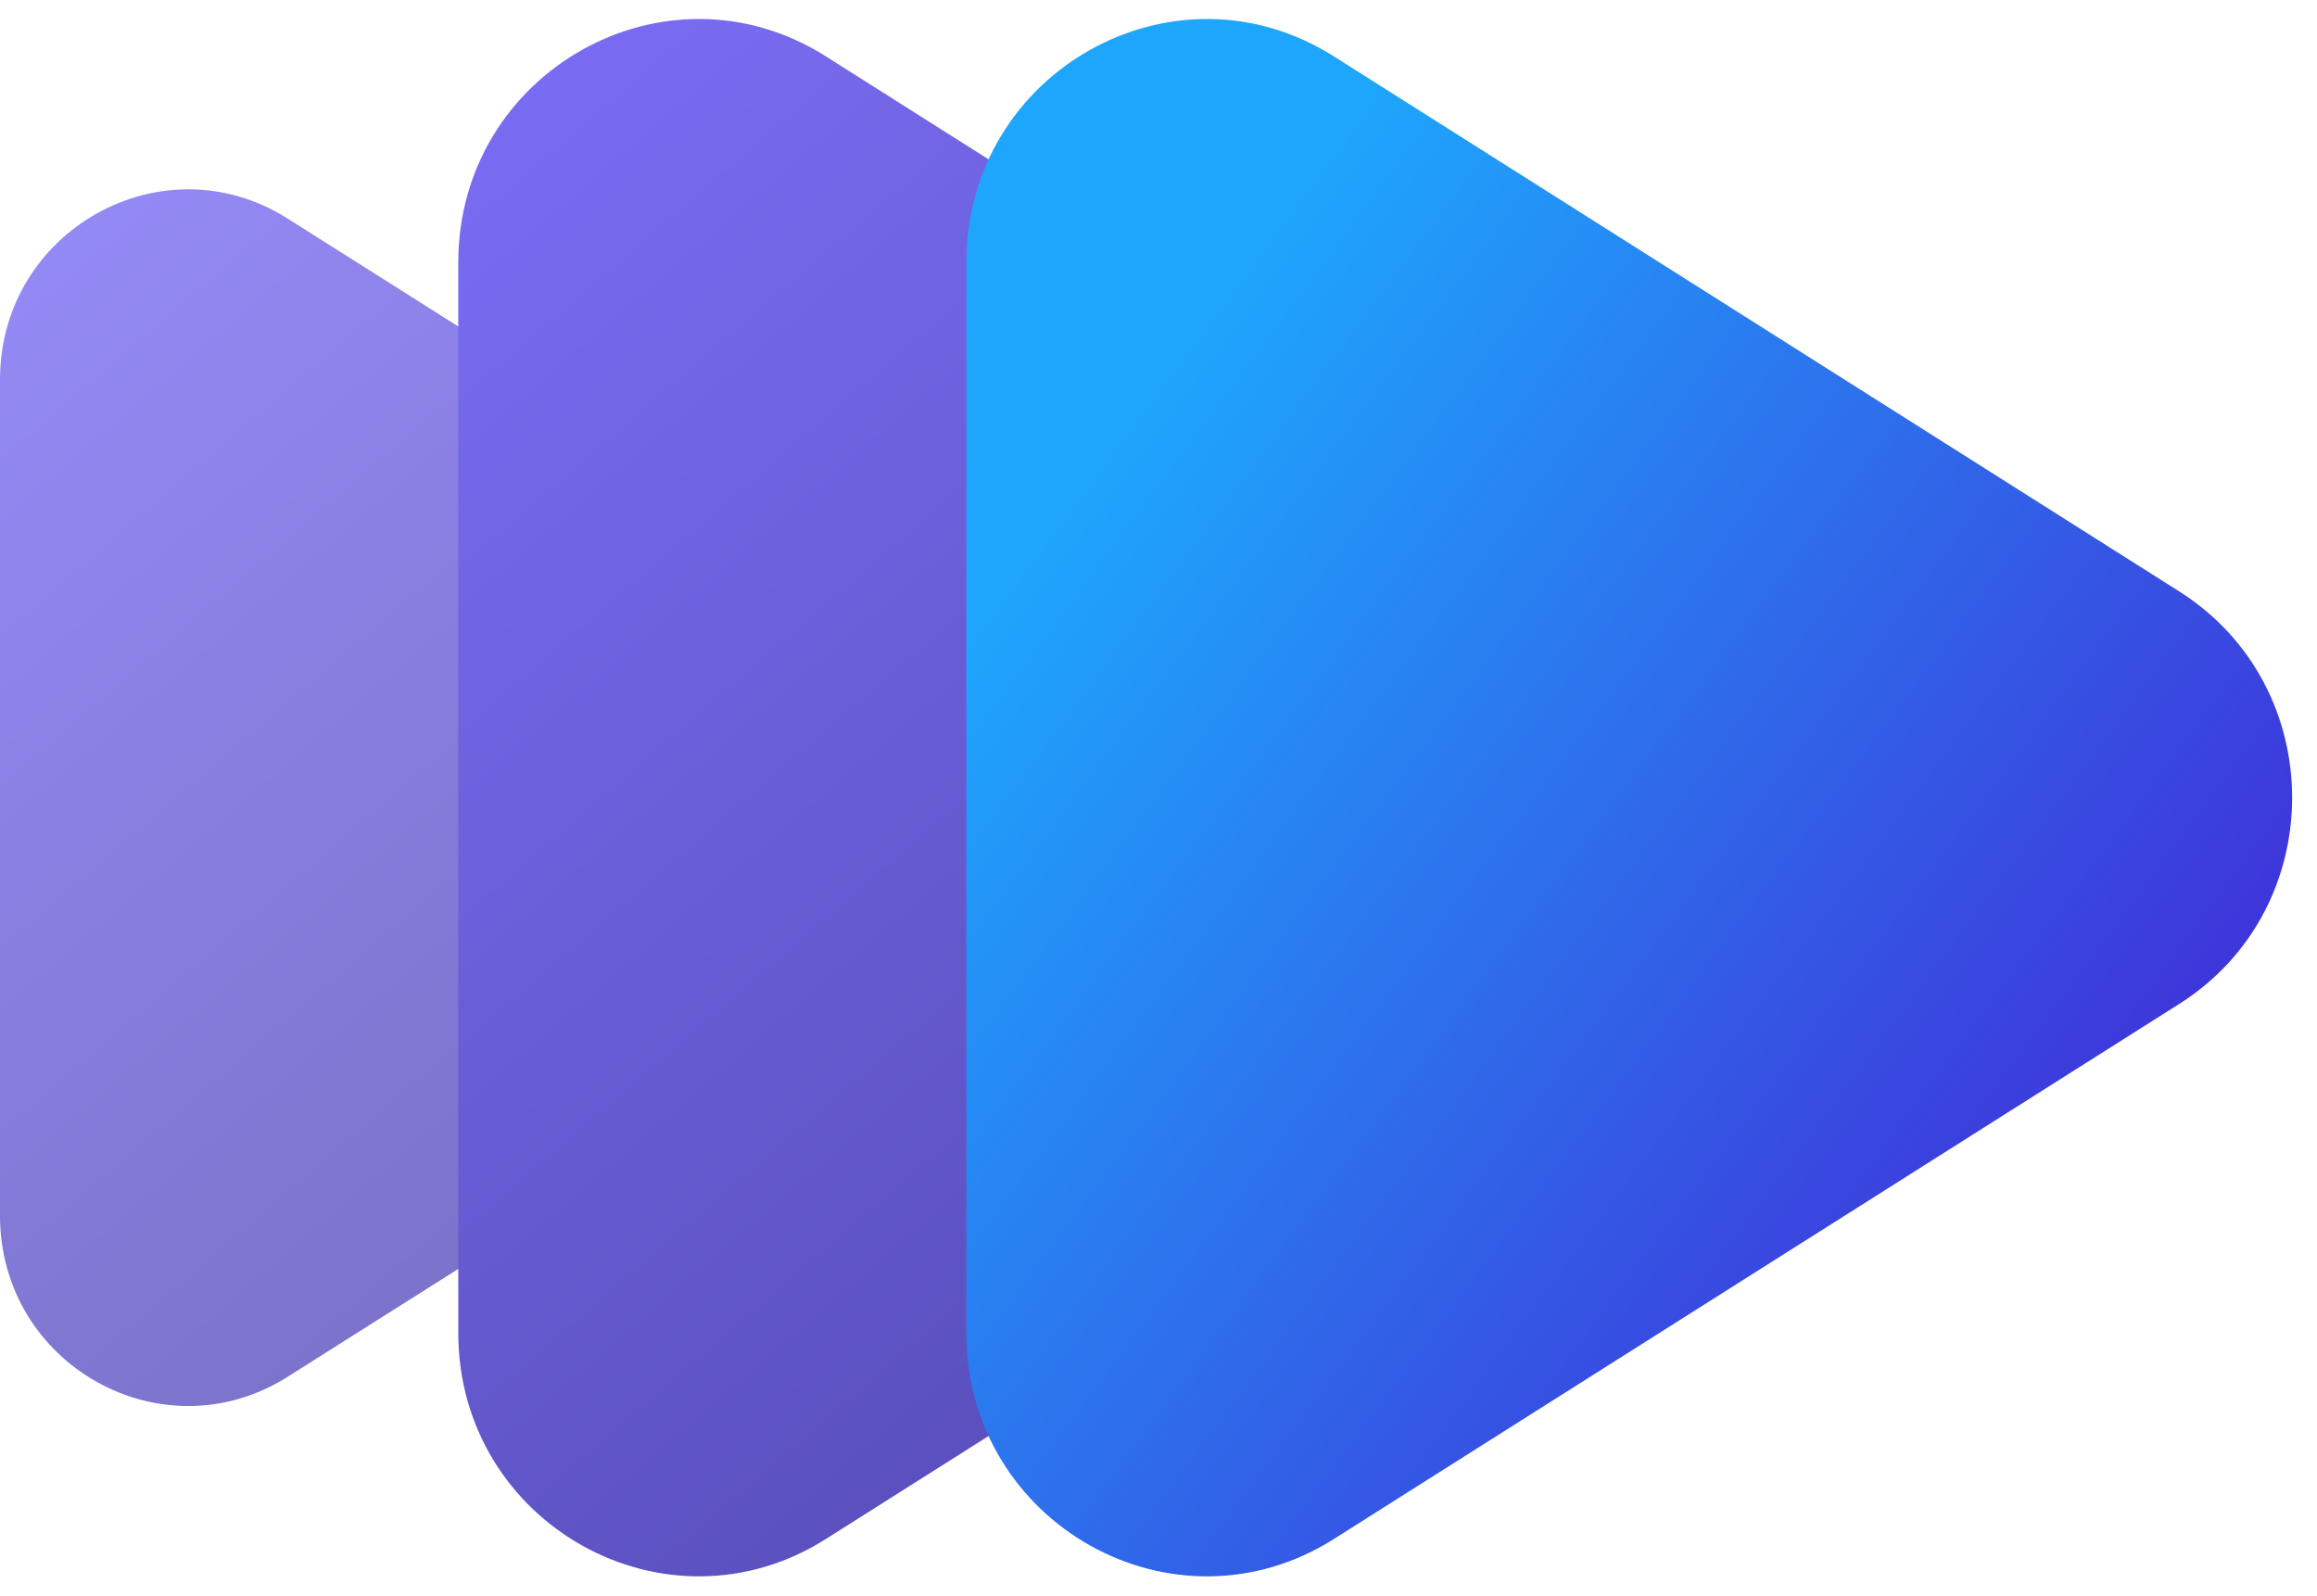
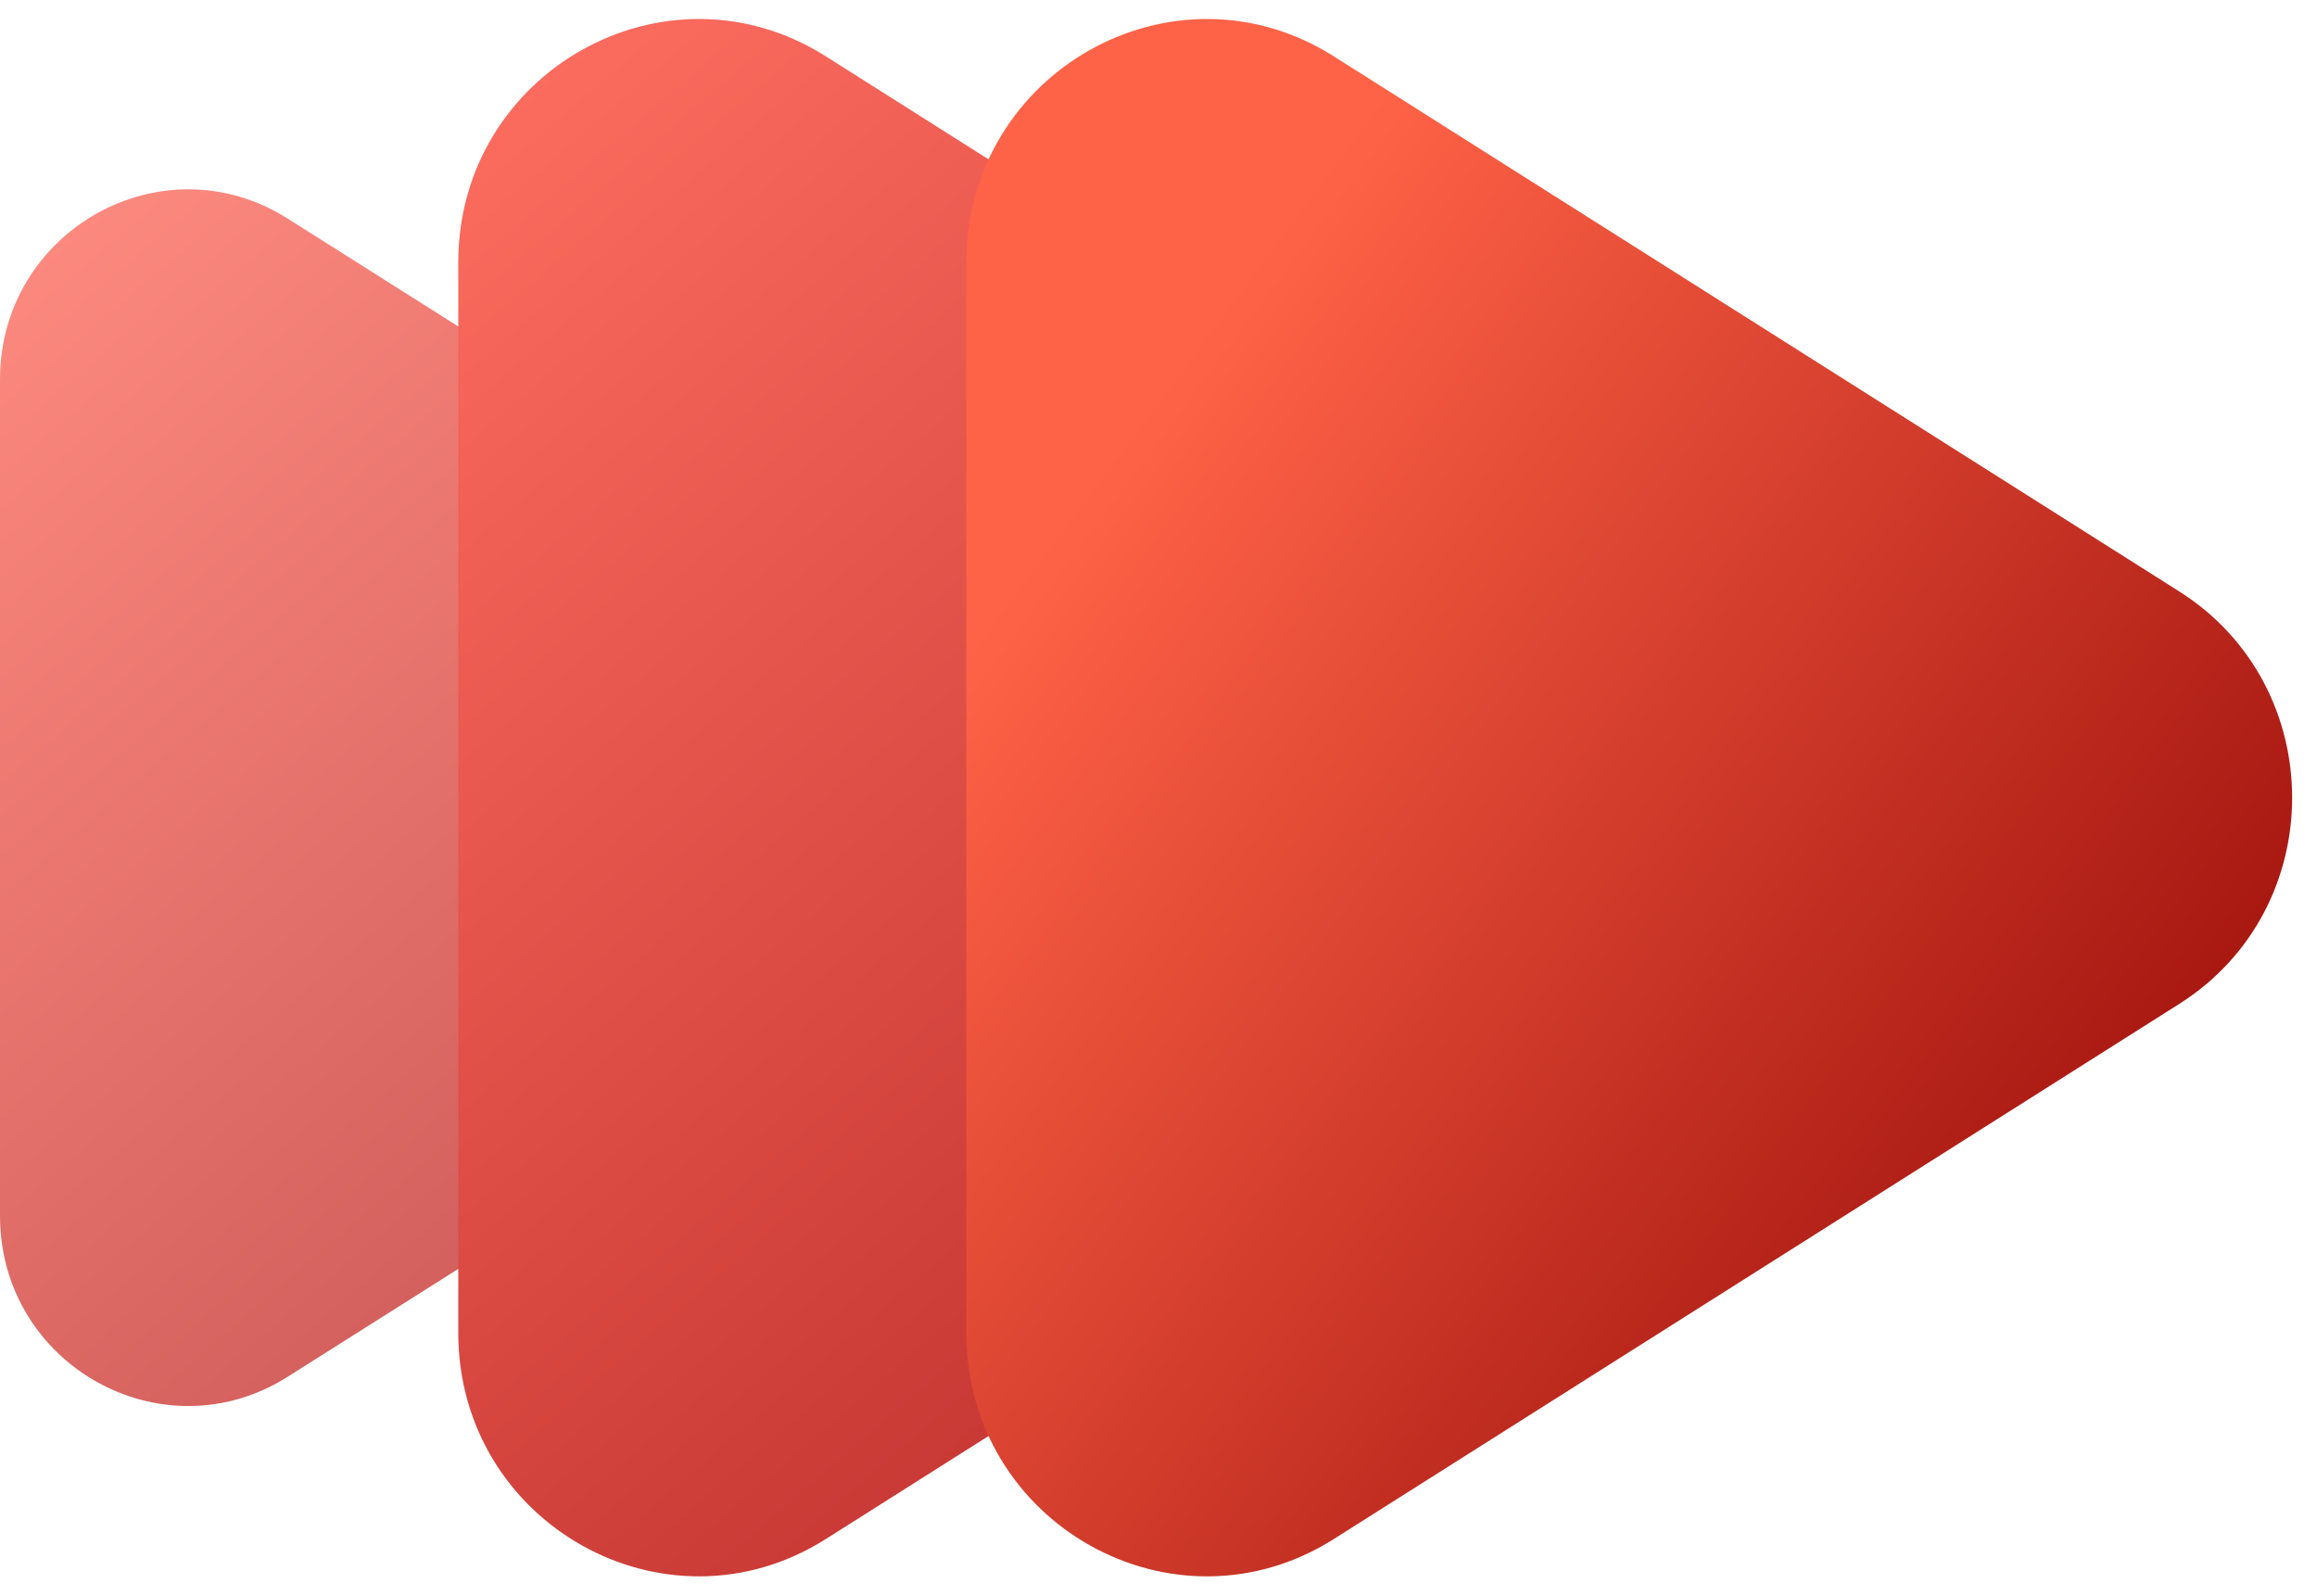
<svg xmlns="http://www.w3.org/2000/svg" width="61" height="42" viewBox="0 0 61 42" fill="none">
  <path d="M24.981 16.759L7.571 5.753C4.275 3.67 0 6.065 0 9.994V32.006C0 35.935 4.275 38.33 7.571 36.247L24.981 25.241C28.081 23.282 28.081 18.718 24.981 16.759Z" fill="url(#paint0_linear_3_28)" fill-opacity="0.8" />
  <path d="M43.999 15.571L21.743 1.484C17.531 -1.182 12.065 1.883 12.065 6.913V35.087C12.065 40.116 17.531 43.182 21.743 40.516L43.999 26.429C47.962 23.921 47.962 18.079 43.999 15.571Z" fill="url(#paint1_linear_3_28)" />
  <path d="M57.374 26.429L35.117 40.516C30.905 43.182 25.44 40.117 25.44 35.087L25.44 6.913C25.44 1.884 30.905 -1.182 35.117 1.484L57.374 15.571C61.336 18.079 61.336 23.921 57.374 26.429Z" fill="url(#paint2_linear_3_28)" />
  <defs>
    <linearGradient id="paint0_linear_3_28" x1="-0.133" y1="4.984" x2="27.242" y2="36.814" gradientUnits="userSpaceOnUse">
-       <stop stop-color="#7B6EF6" />
-       <stop offset="1" stop-color="#4D43A6" />
+       <stop stop-color="#FF6F61" />
+       <stop offset="1" stop-color="#B22222" />
    </linearGradient>
    <linearGradient id="paint1_linear_3_28" x1="11.895" y1="0.5" x2="46.942" y2="41.196" gradientUnits="userSpaceOnUse">
-       <stop stop-color="#7B6EF6" />
-       <stop offset="1" stop-color="#4D43A6" />
+       <stop stop-color="#FF6F61" />
+       <stop offset="1" stop-color="#B22222" />
    </linearGradient>
    <linearGradient id="paint2_linear_3_28" x1="37.668" y1="0.5" x2="71.583" y2="25.714" gradientUnits="userSpaceOnUse">
-       <stop stop-color="#1EA5FC" />
-       <stop offset="1" stop-color="#4811CF" />
+       <stop stop-color="#FF6347" />
+       <stop offset="1" stop-color="#8B0000" />
    </linearGradient>
  </defs>
</svg>
